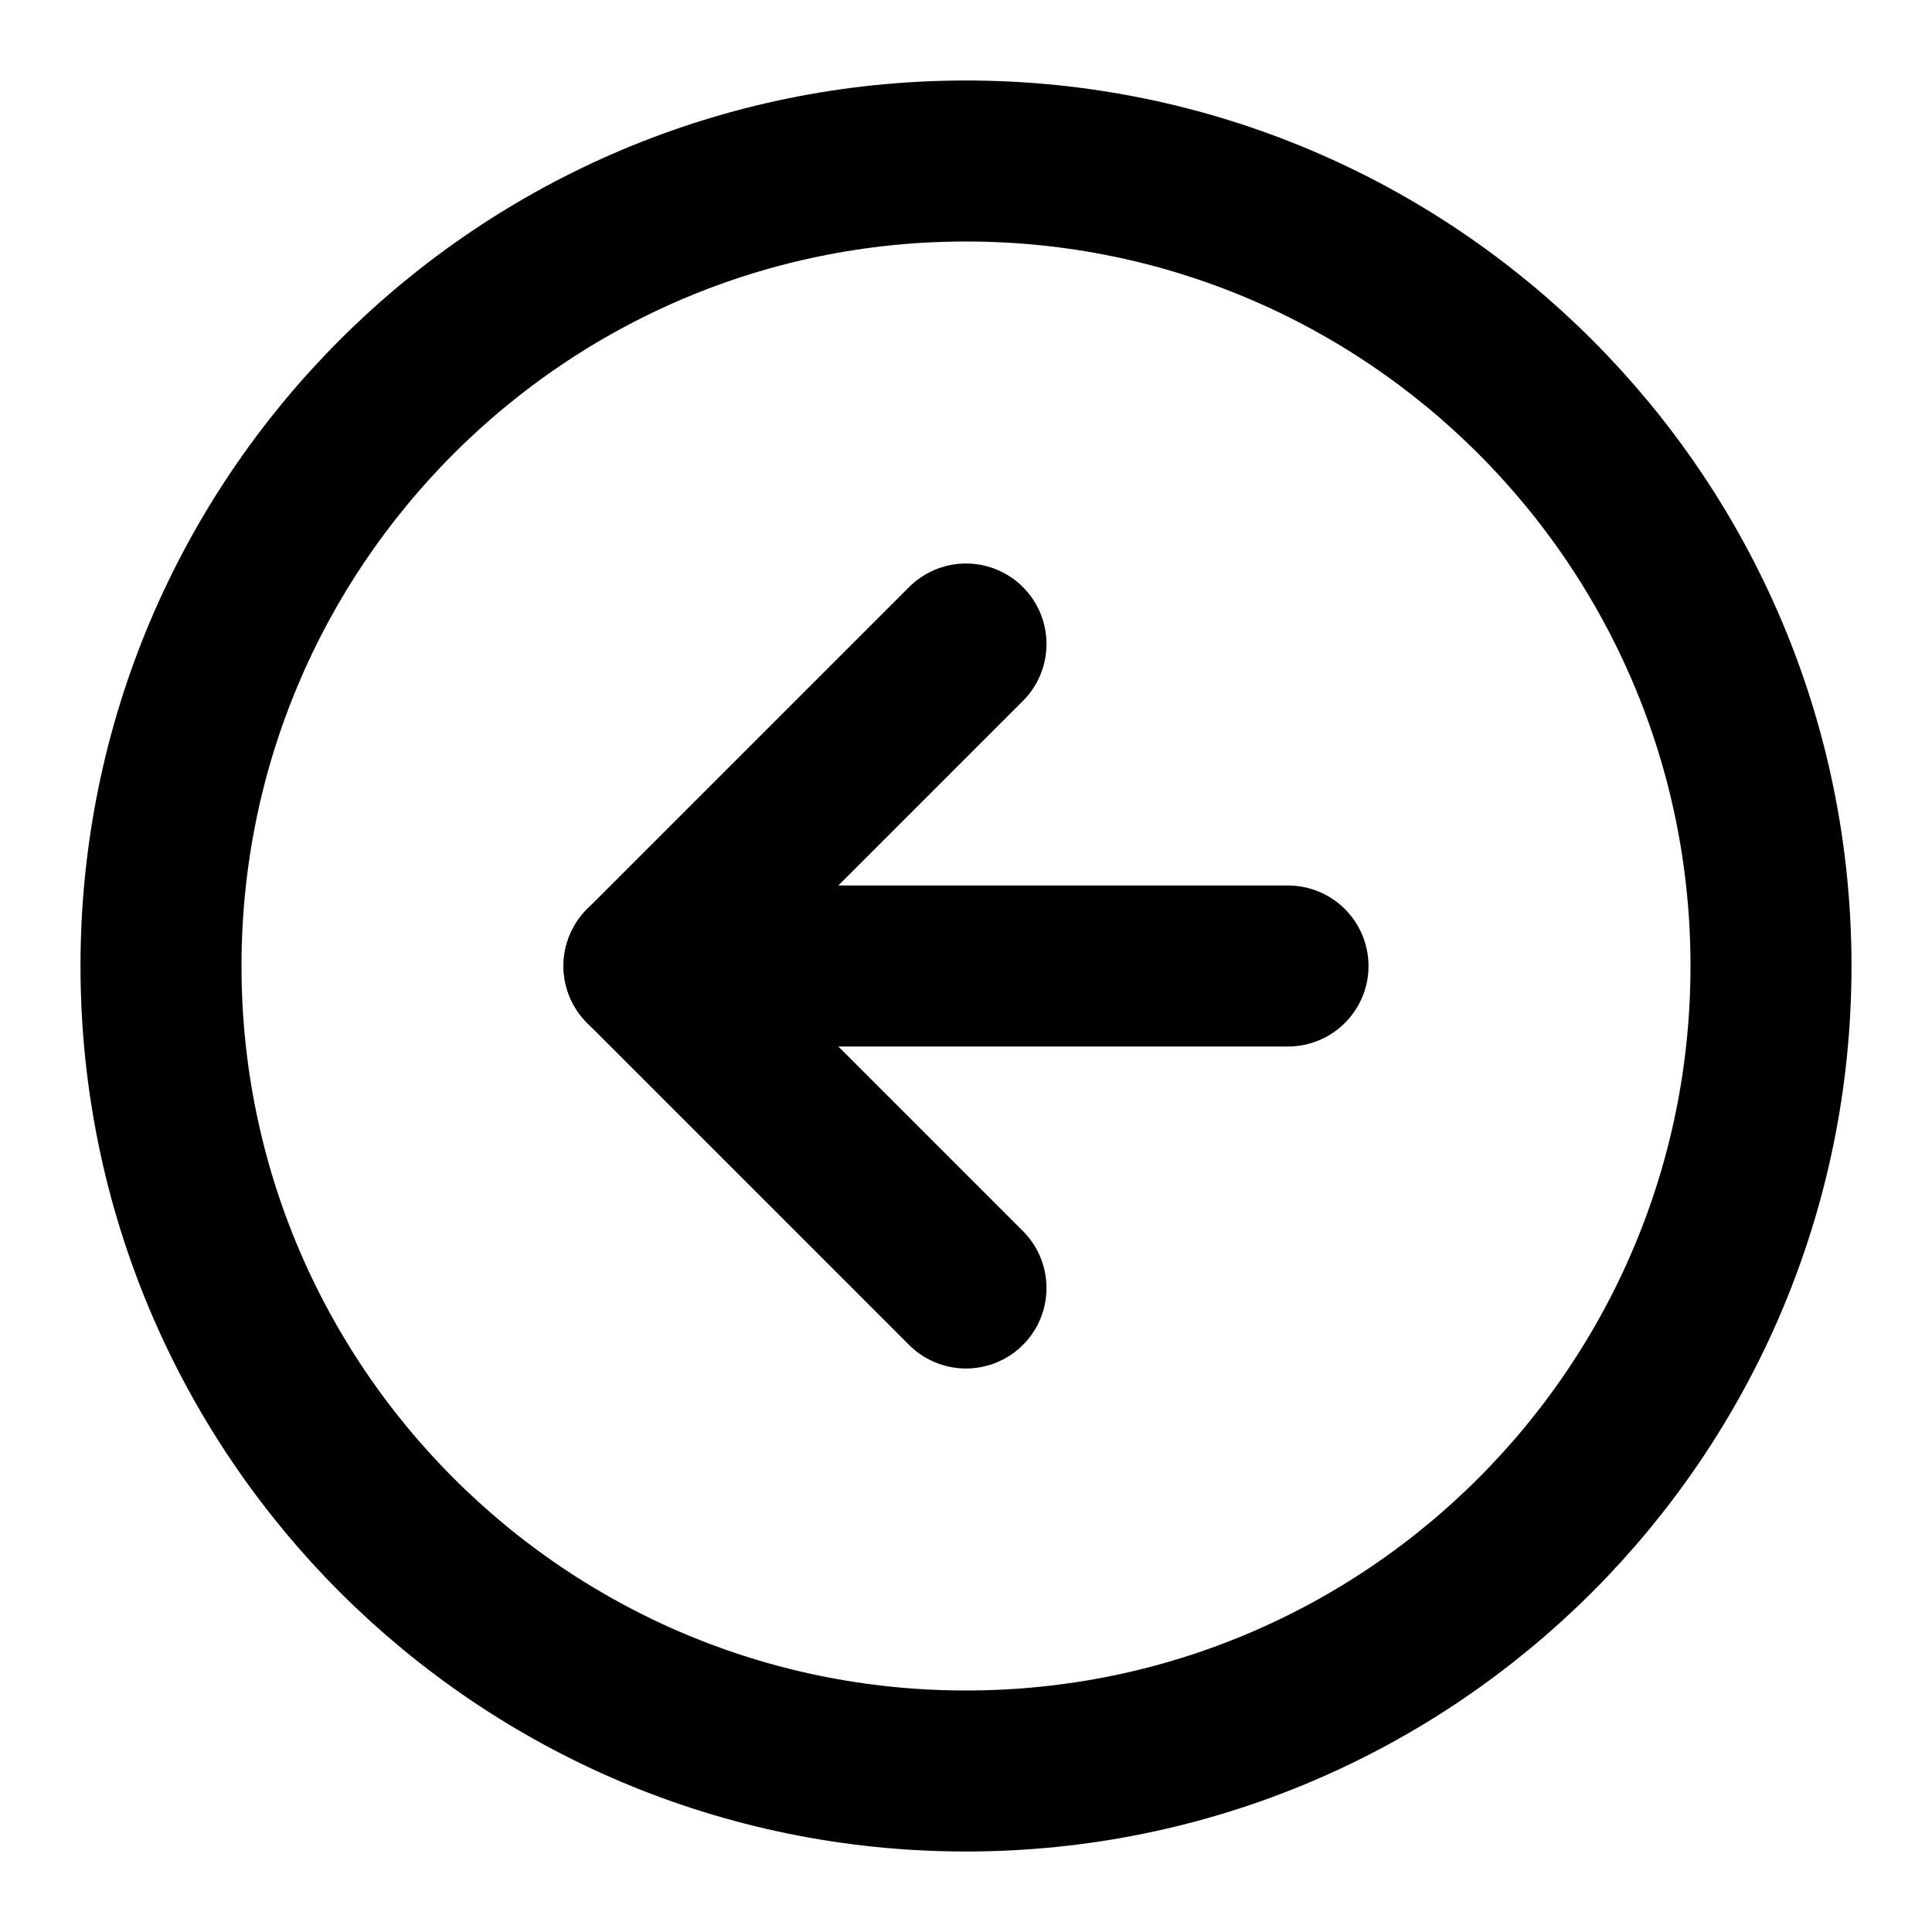
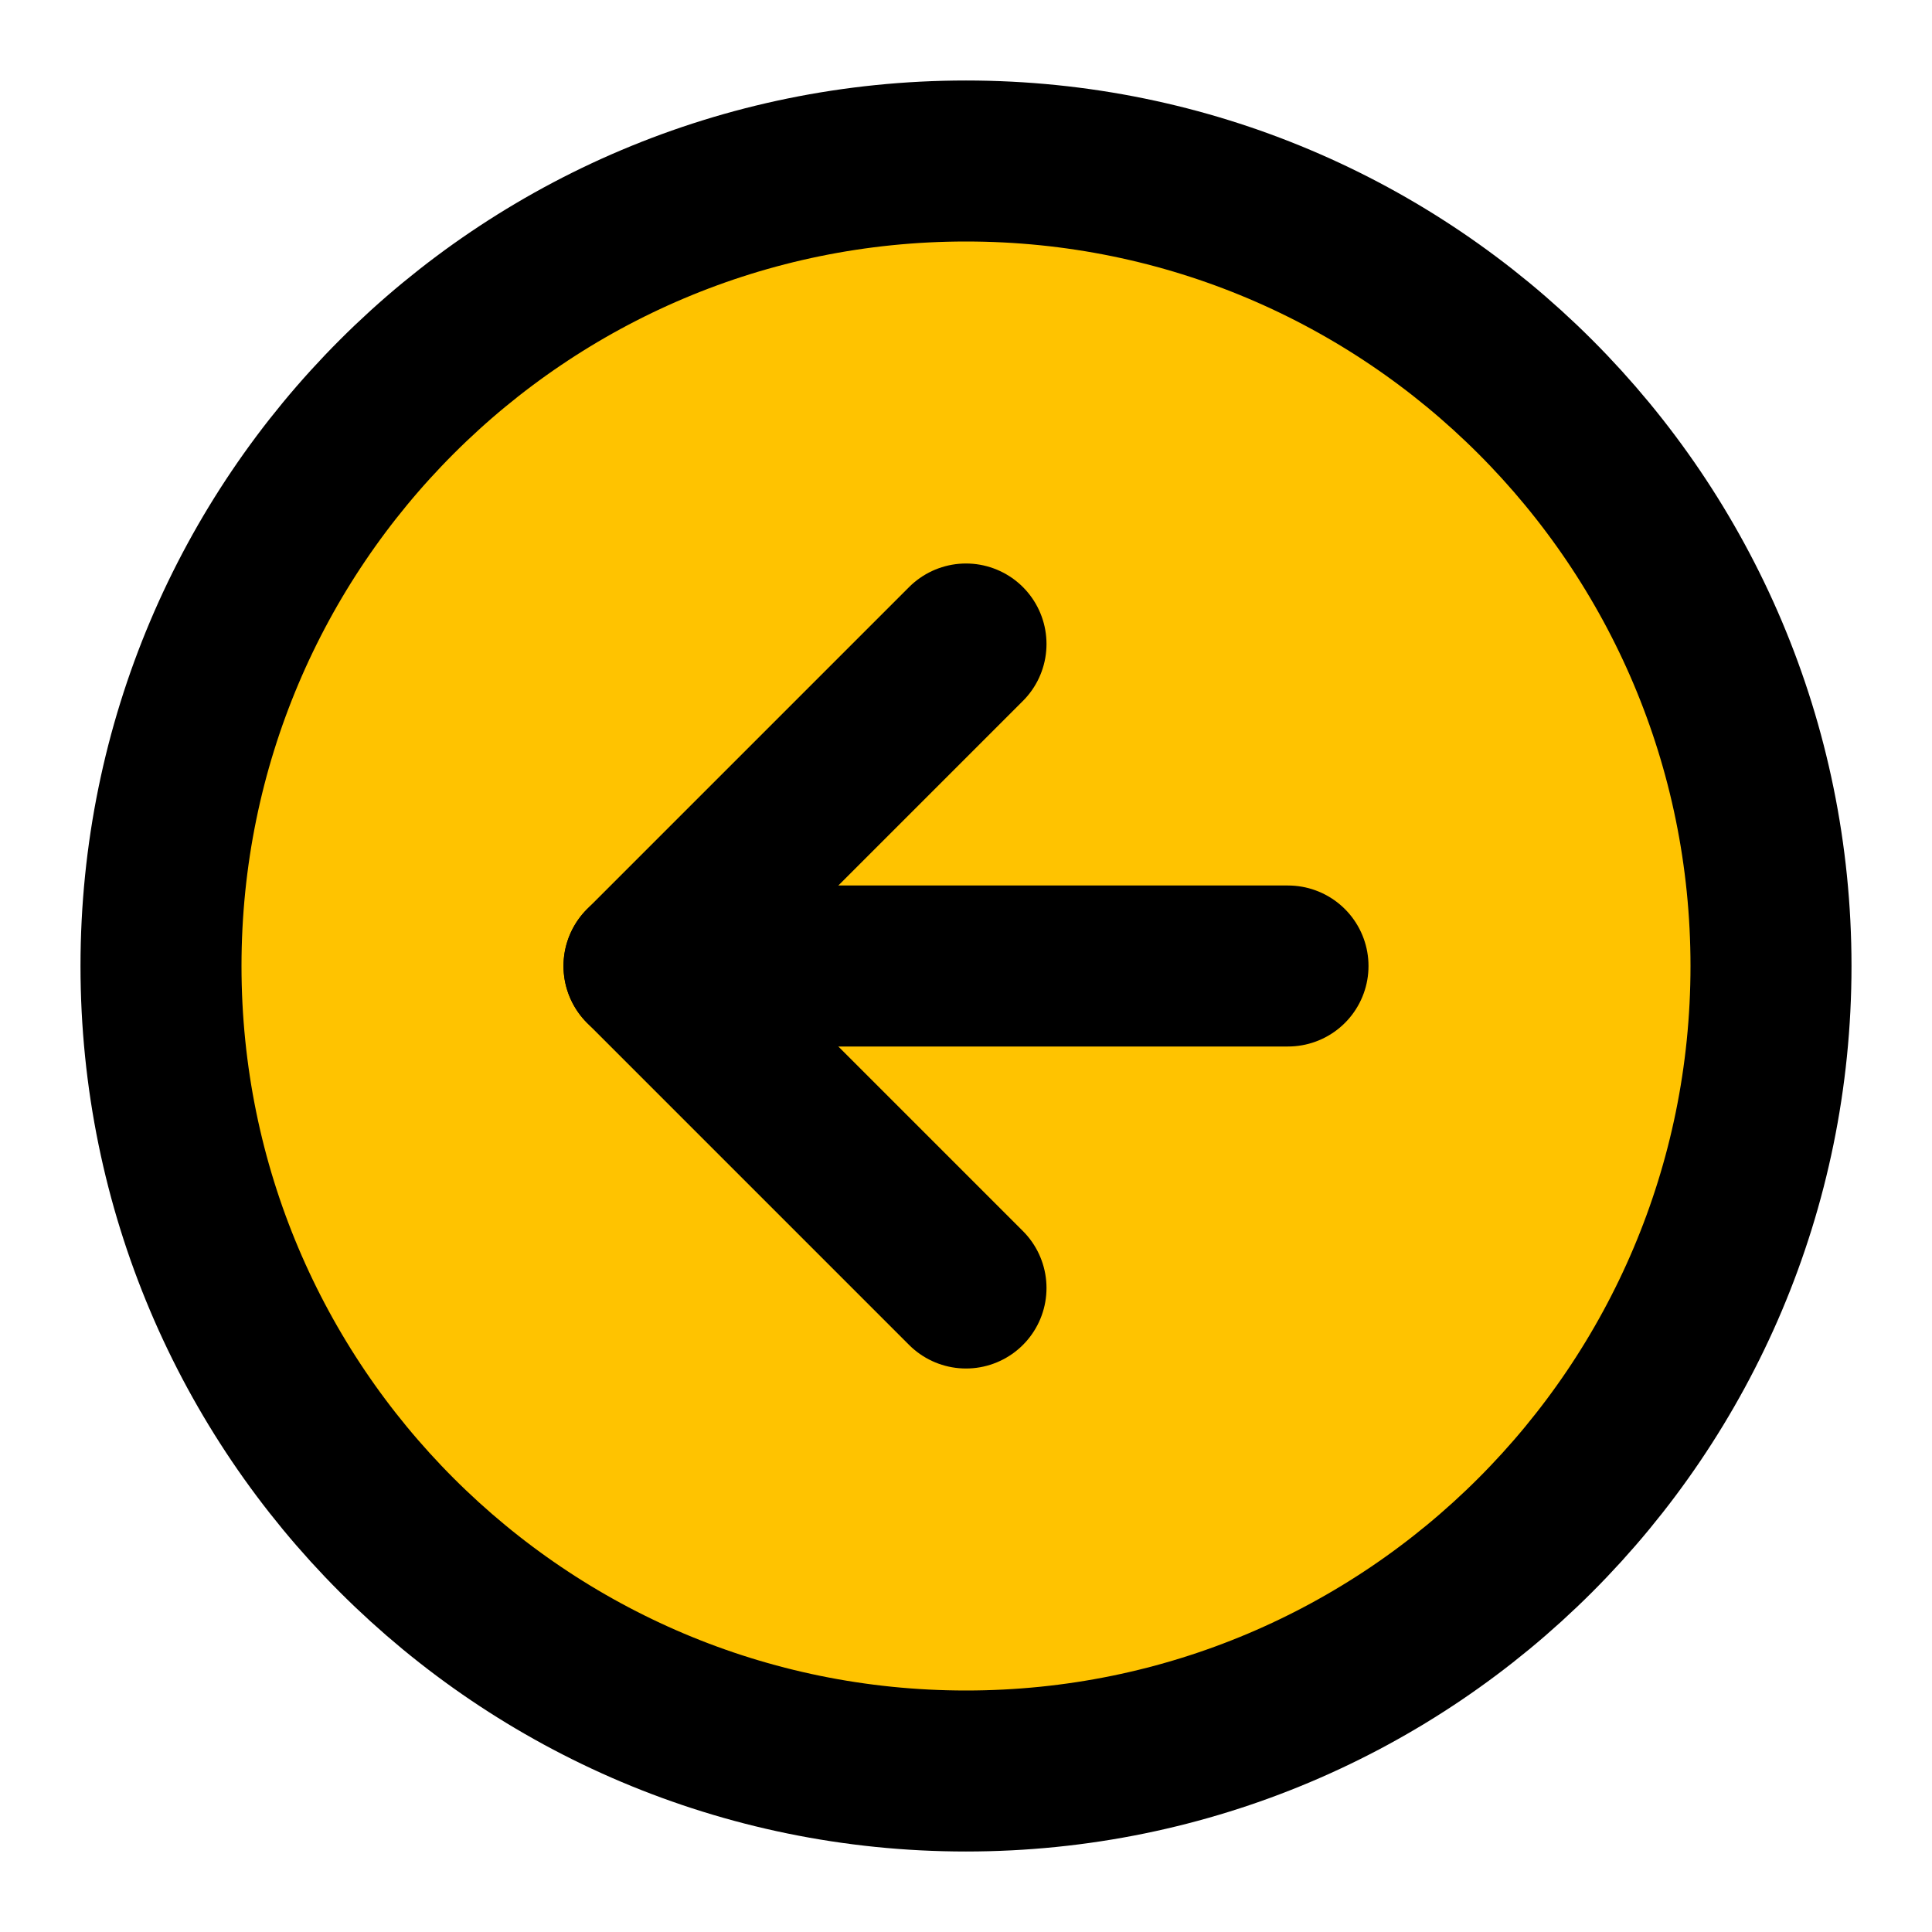
- <svg xmlns="http://www.w3.org/2000/svg" viewBox="0 0 24 24" fill="none" stroke="currentColor" stroke-width="2" stroke-linecap="round" stroke-linejoin="round" class="feather feather-arrow-left-circle">
+ <svg xmlns="http://www.w3.org/2000/svg" viewBox="0 0 24 24" fill="#ffc300ff" stroke="currentColor" stroke-width="2" stroke-linecap="round" stroke-linejoin="round" class="feather feather-arrow-left-circle">
  <circle cx="12" cy="12" r="10" />
  <polyline points="12 8 8 12 12 16" />
  <line x1="16" y1="12" x2="8" y2="12" />
</svg>
